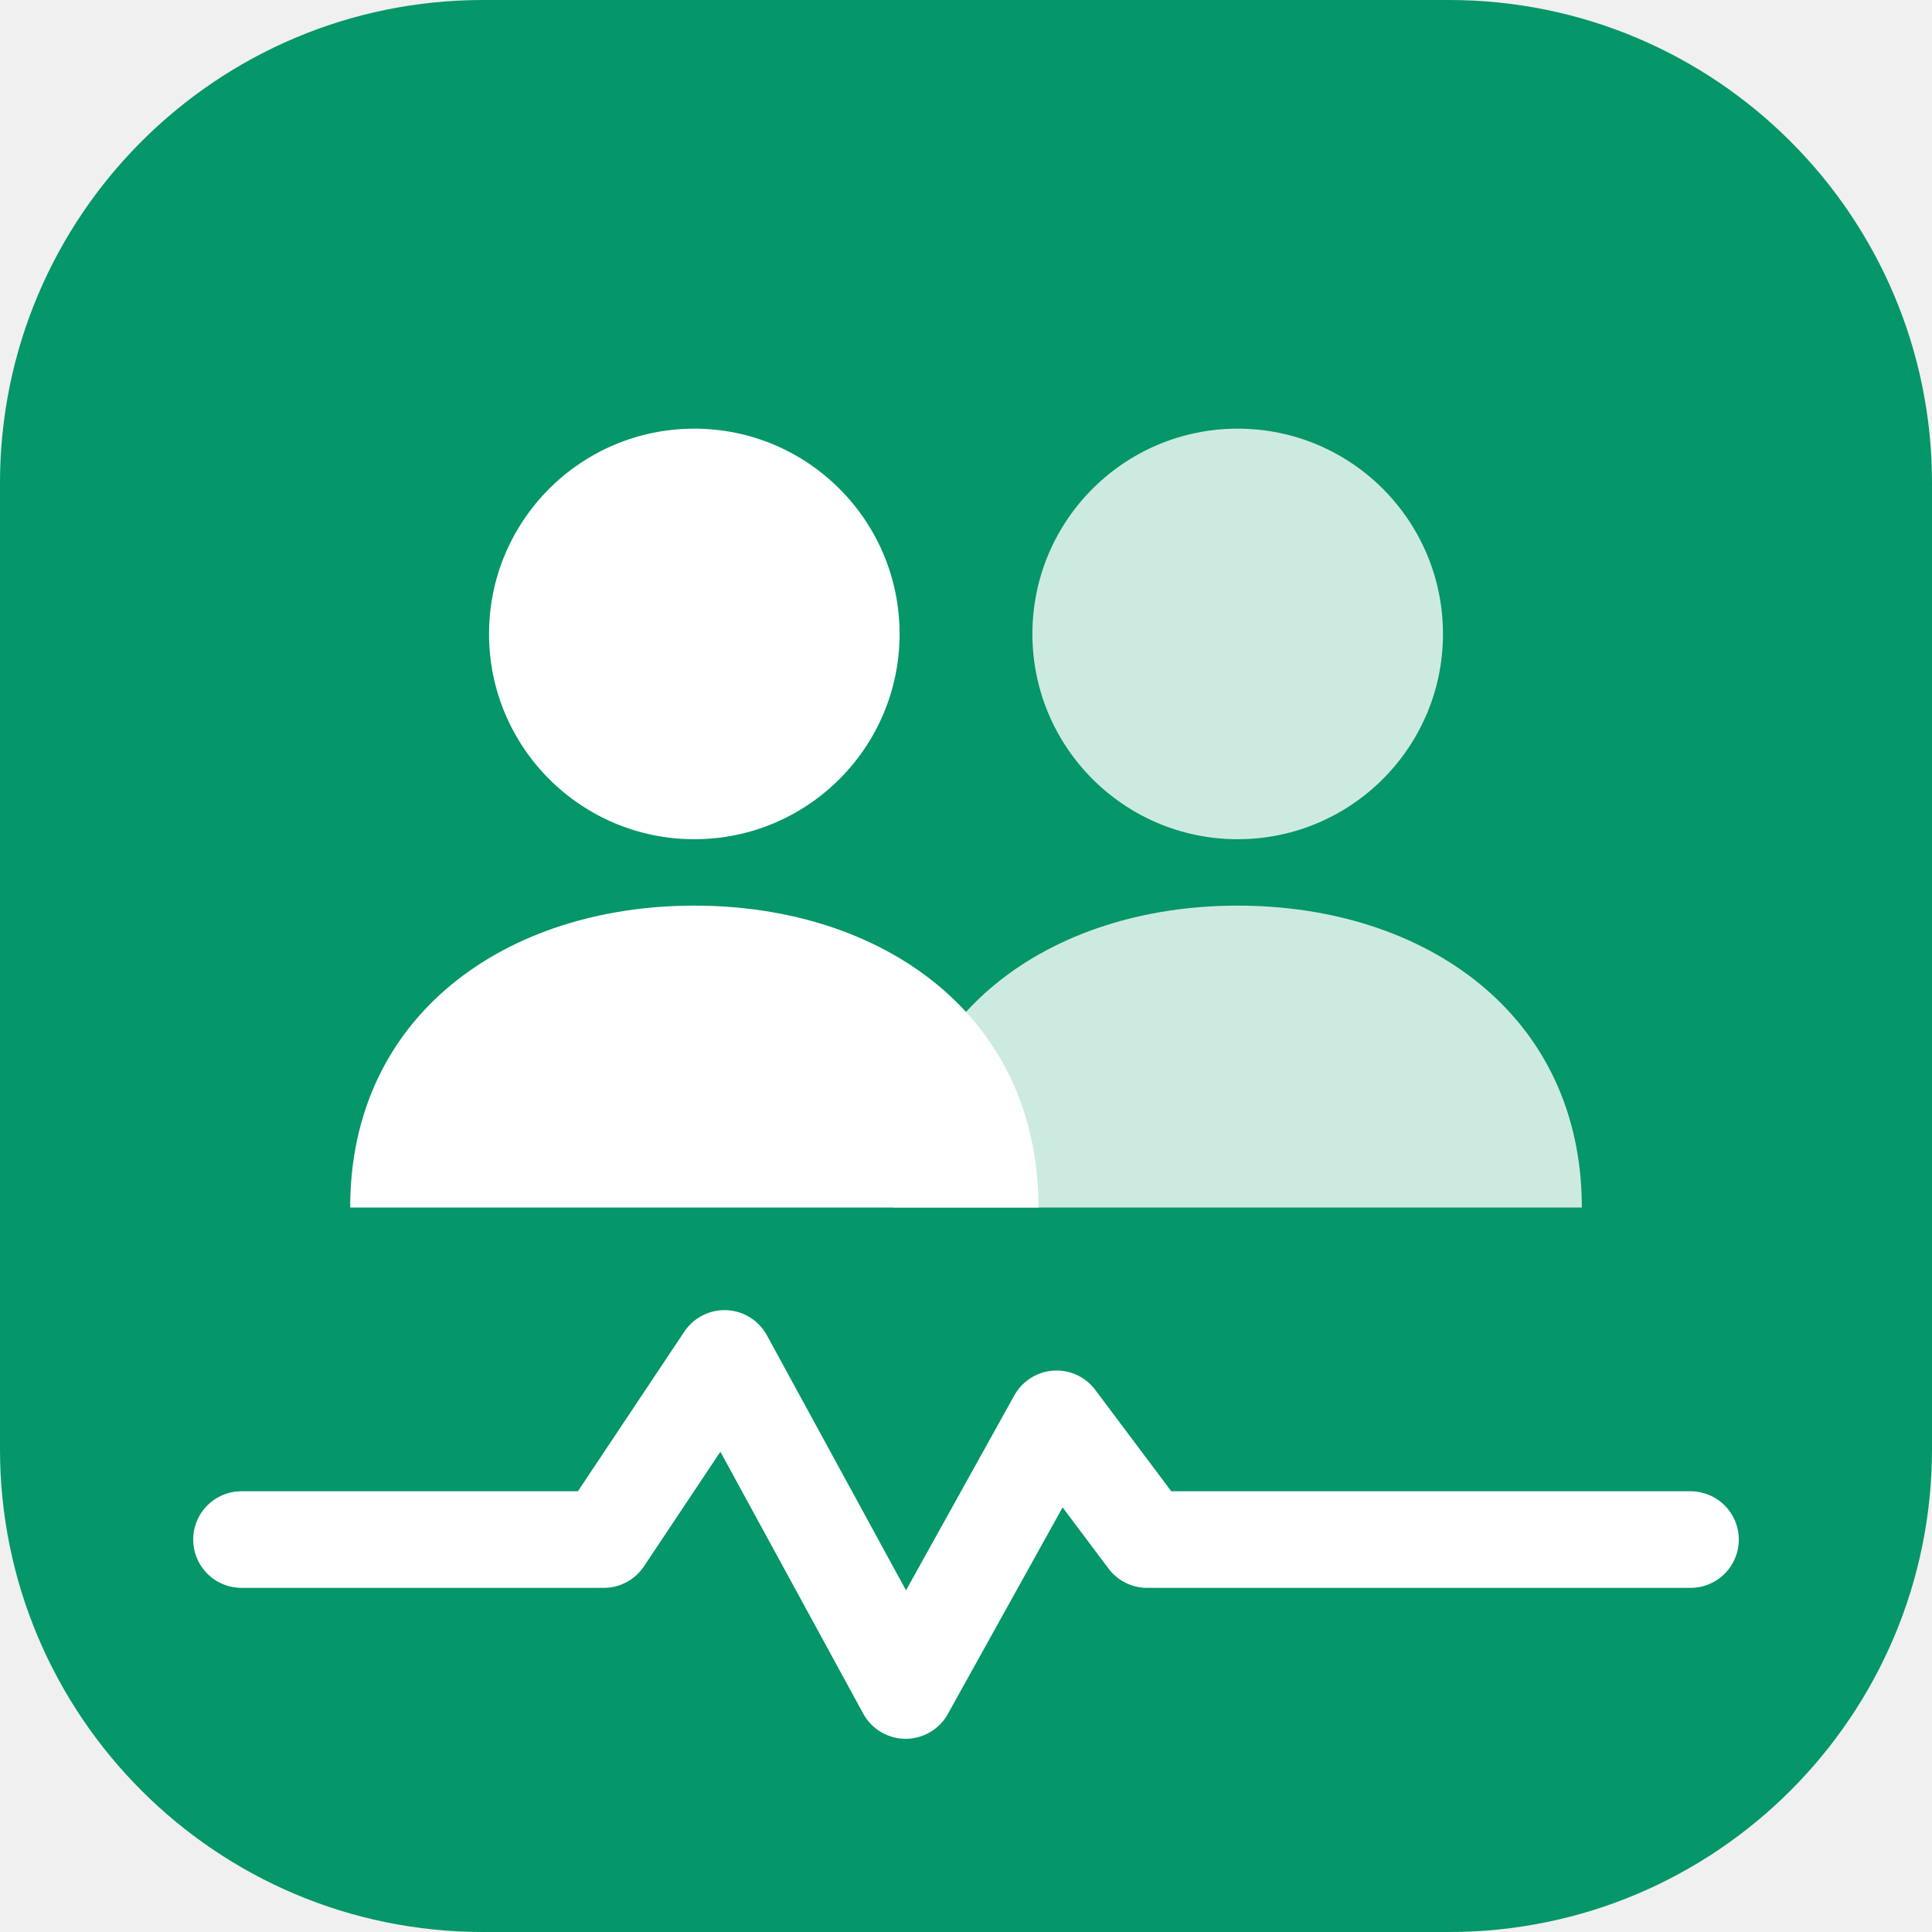
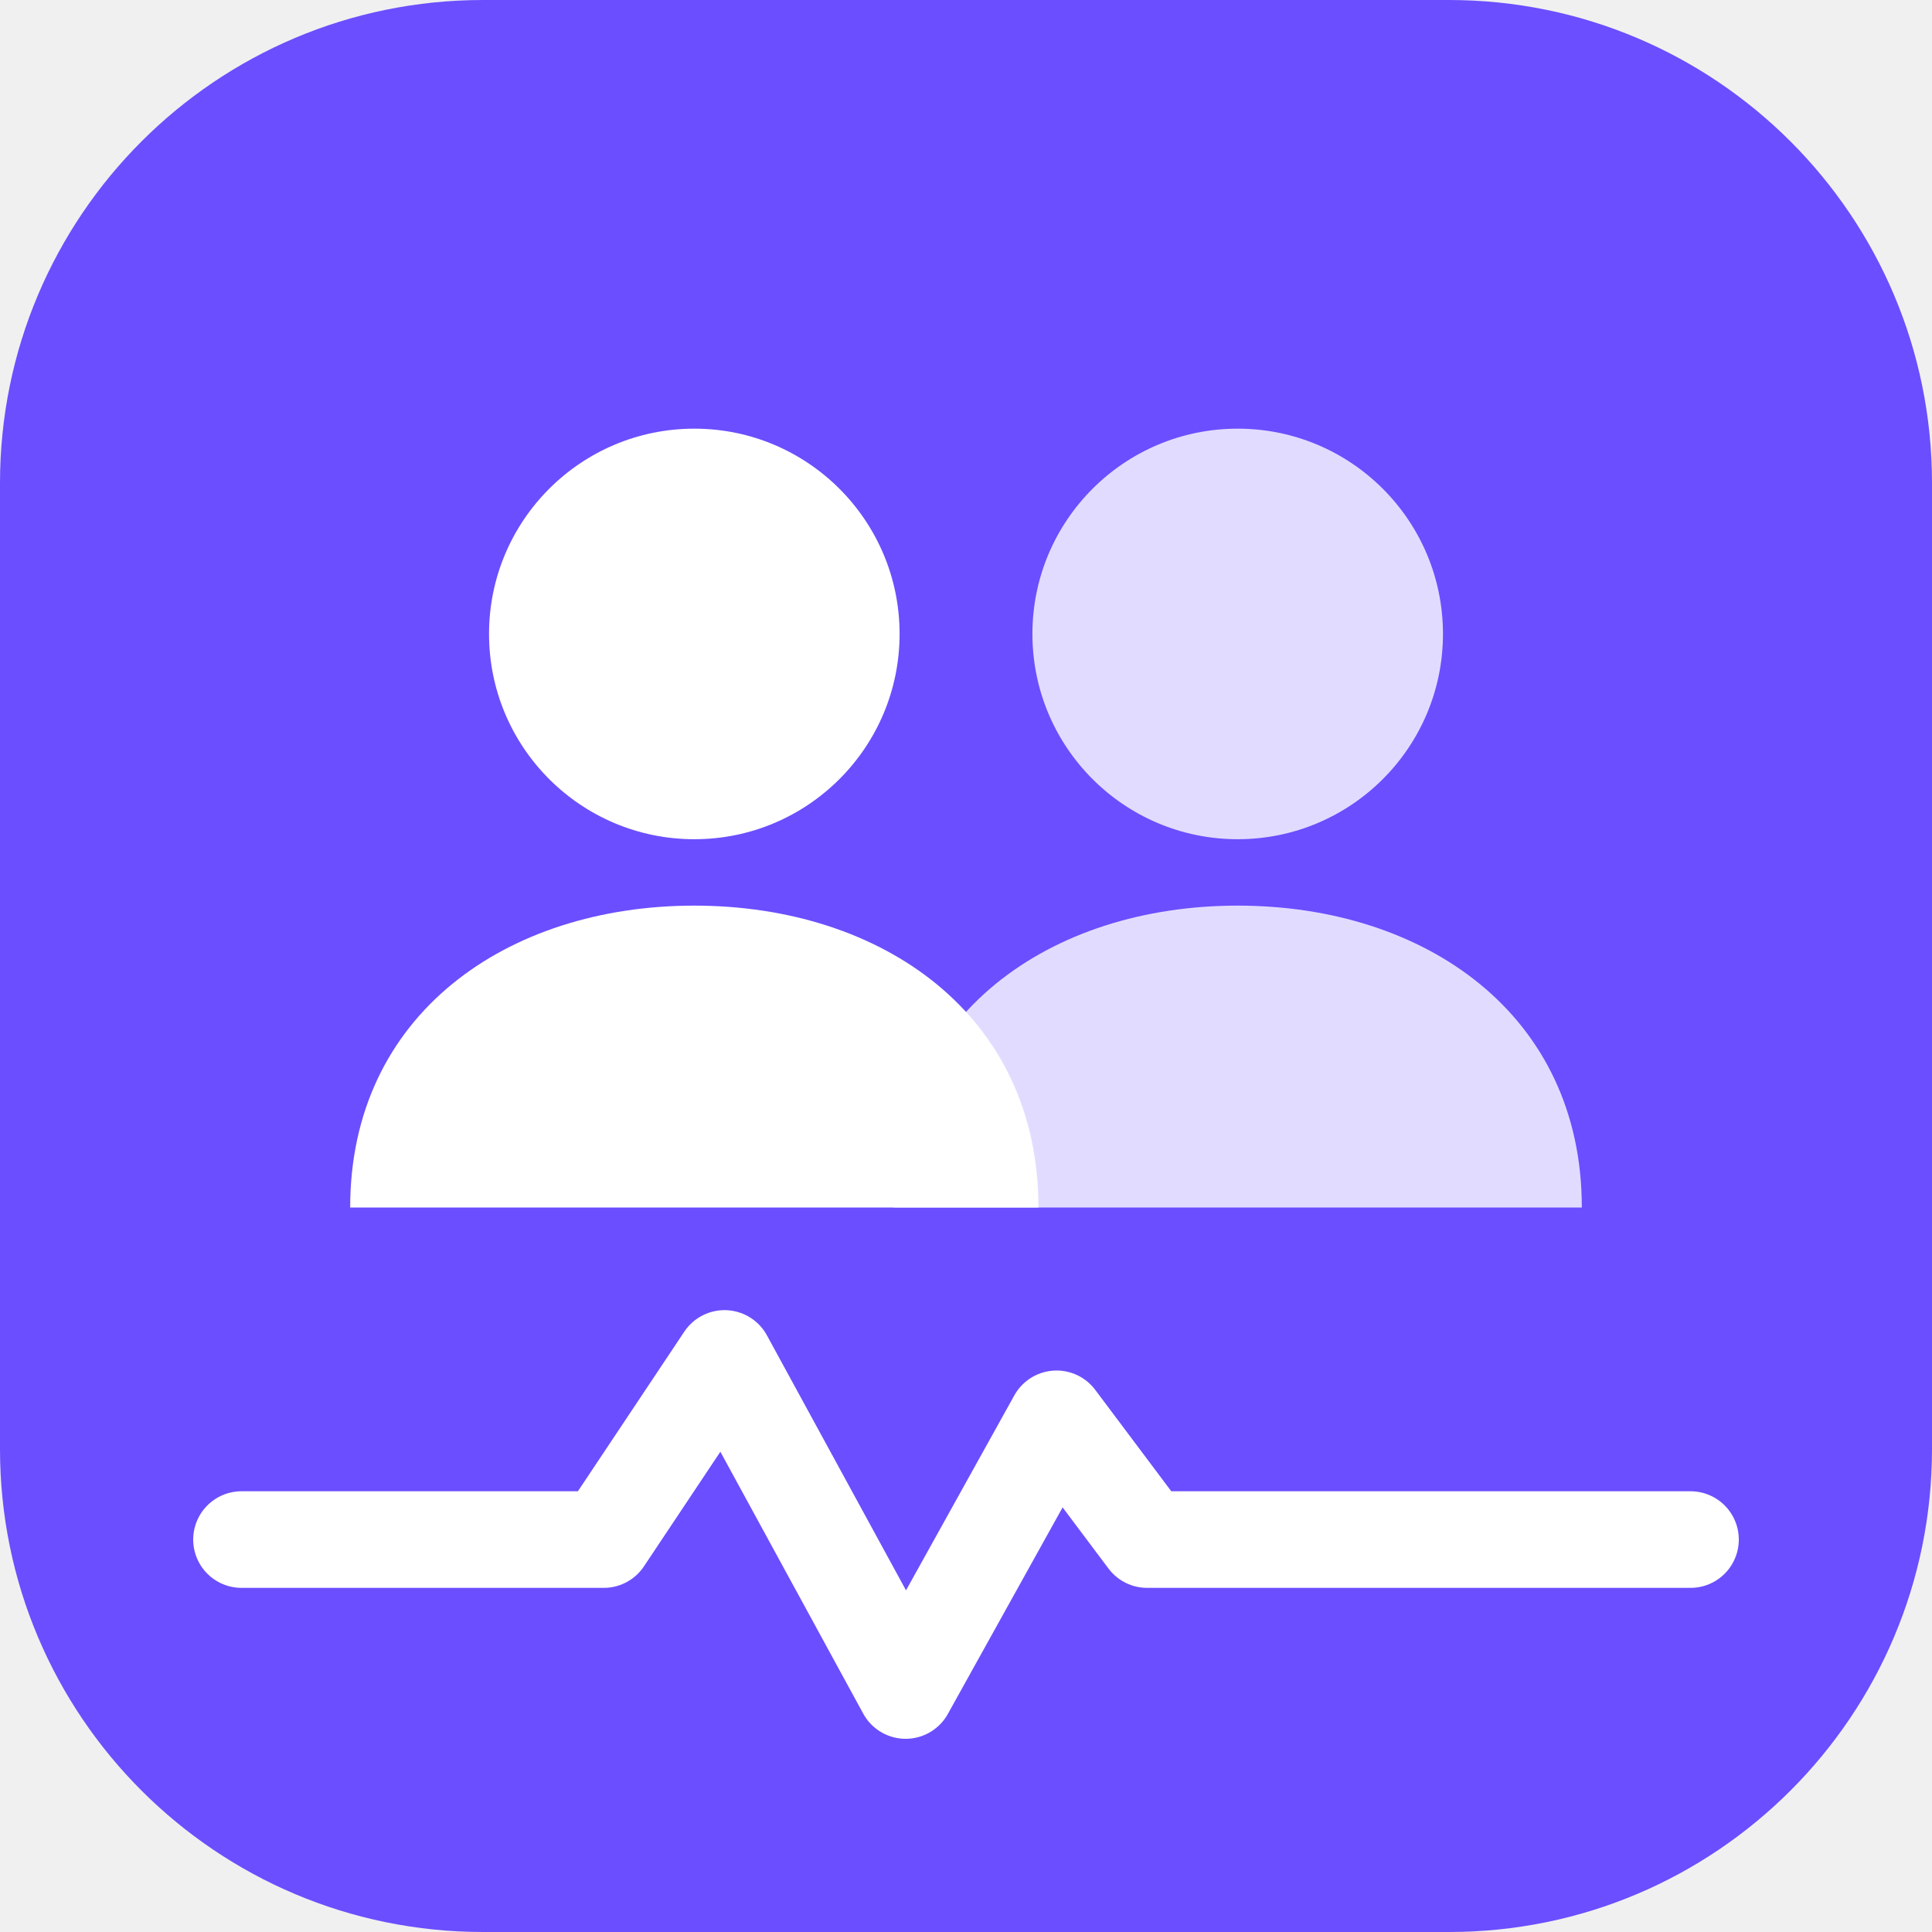
<svg xmlns="http://www.w3.org/2000/svg" viewBox="0 0 32 32">
-   <rect width="32" height="32" rx="8" fill="#059669" />
+   <rect width="32" height="32" rx="8" fill="#6B4EFF" />
  <circle cx="11.5" cy="10.5" r="3.4" fill="#fff" />
  <circle cx="20.5" cy="10.5" r="3.4" fill="#fff" opacity=".8" />
  <path d="M5.8 20c0-3.2 2.6-5 5.7-5s5.7 1.8 5.7 5z" fill="#fff" />
  <path d="M14.8 20c0-3.2 2.6-5 5.7-5s5.7 1.8 5.7 5z" fill="#fff" opacity=".8" />
  <path d="M4 25.5h6l2-3 3 5.5 2.5-4.5 1.5 2H28" fill="none" stroke="#fff" stroke-width="1.6" stroke-linecap="round" stroke-linejoin="round" />
</svg>
